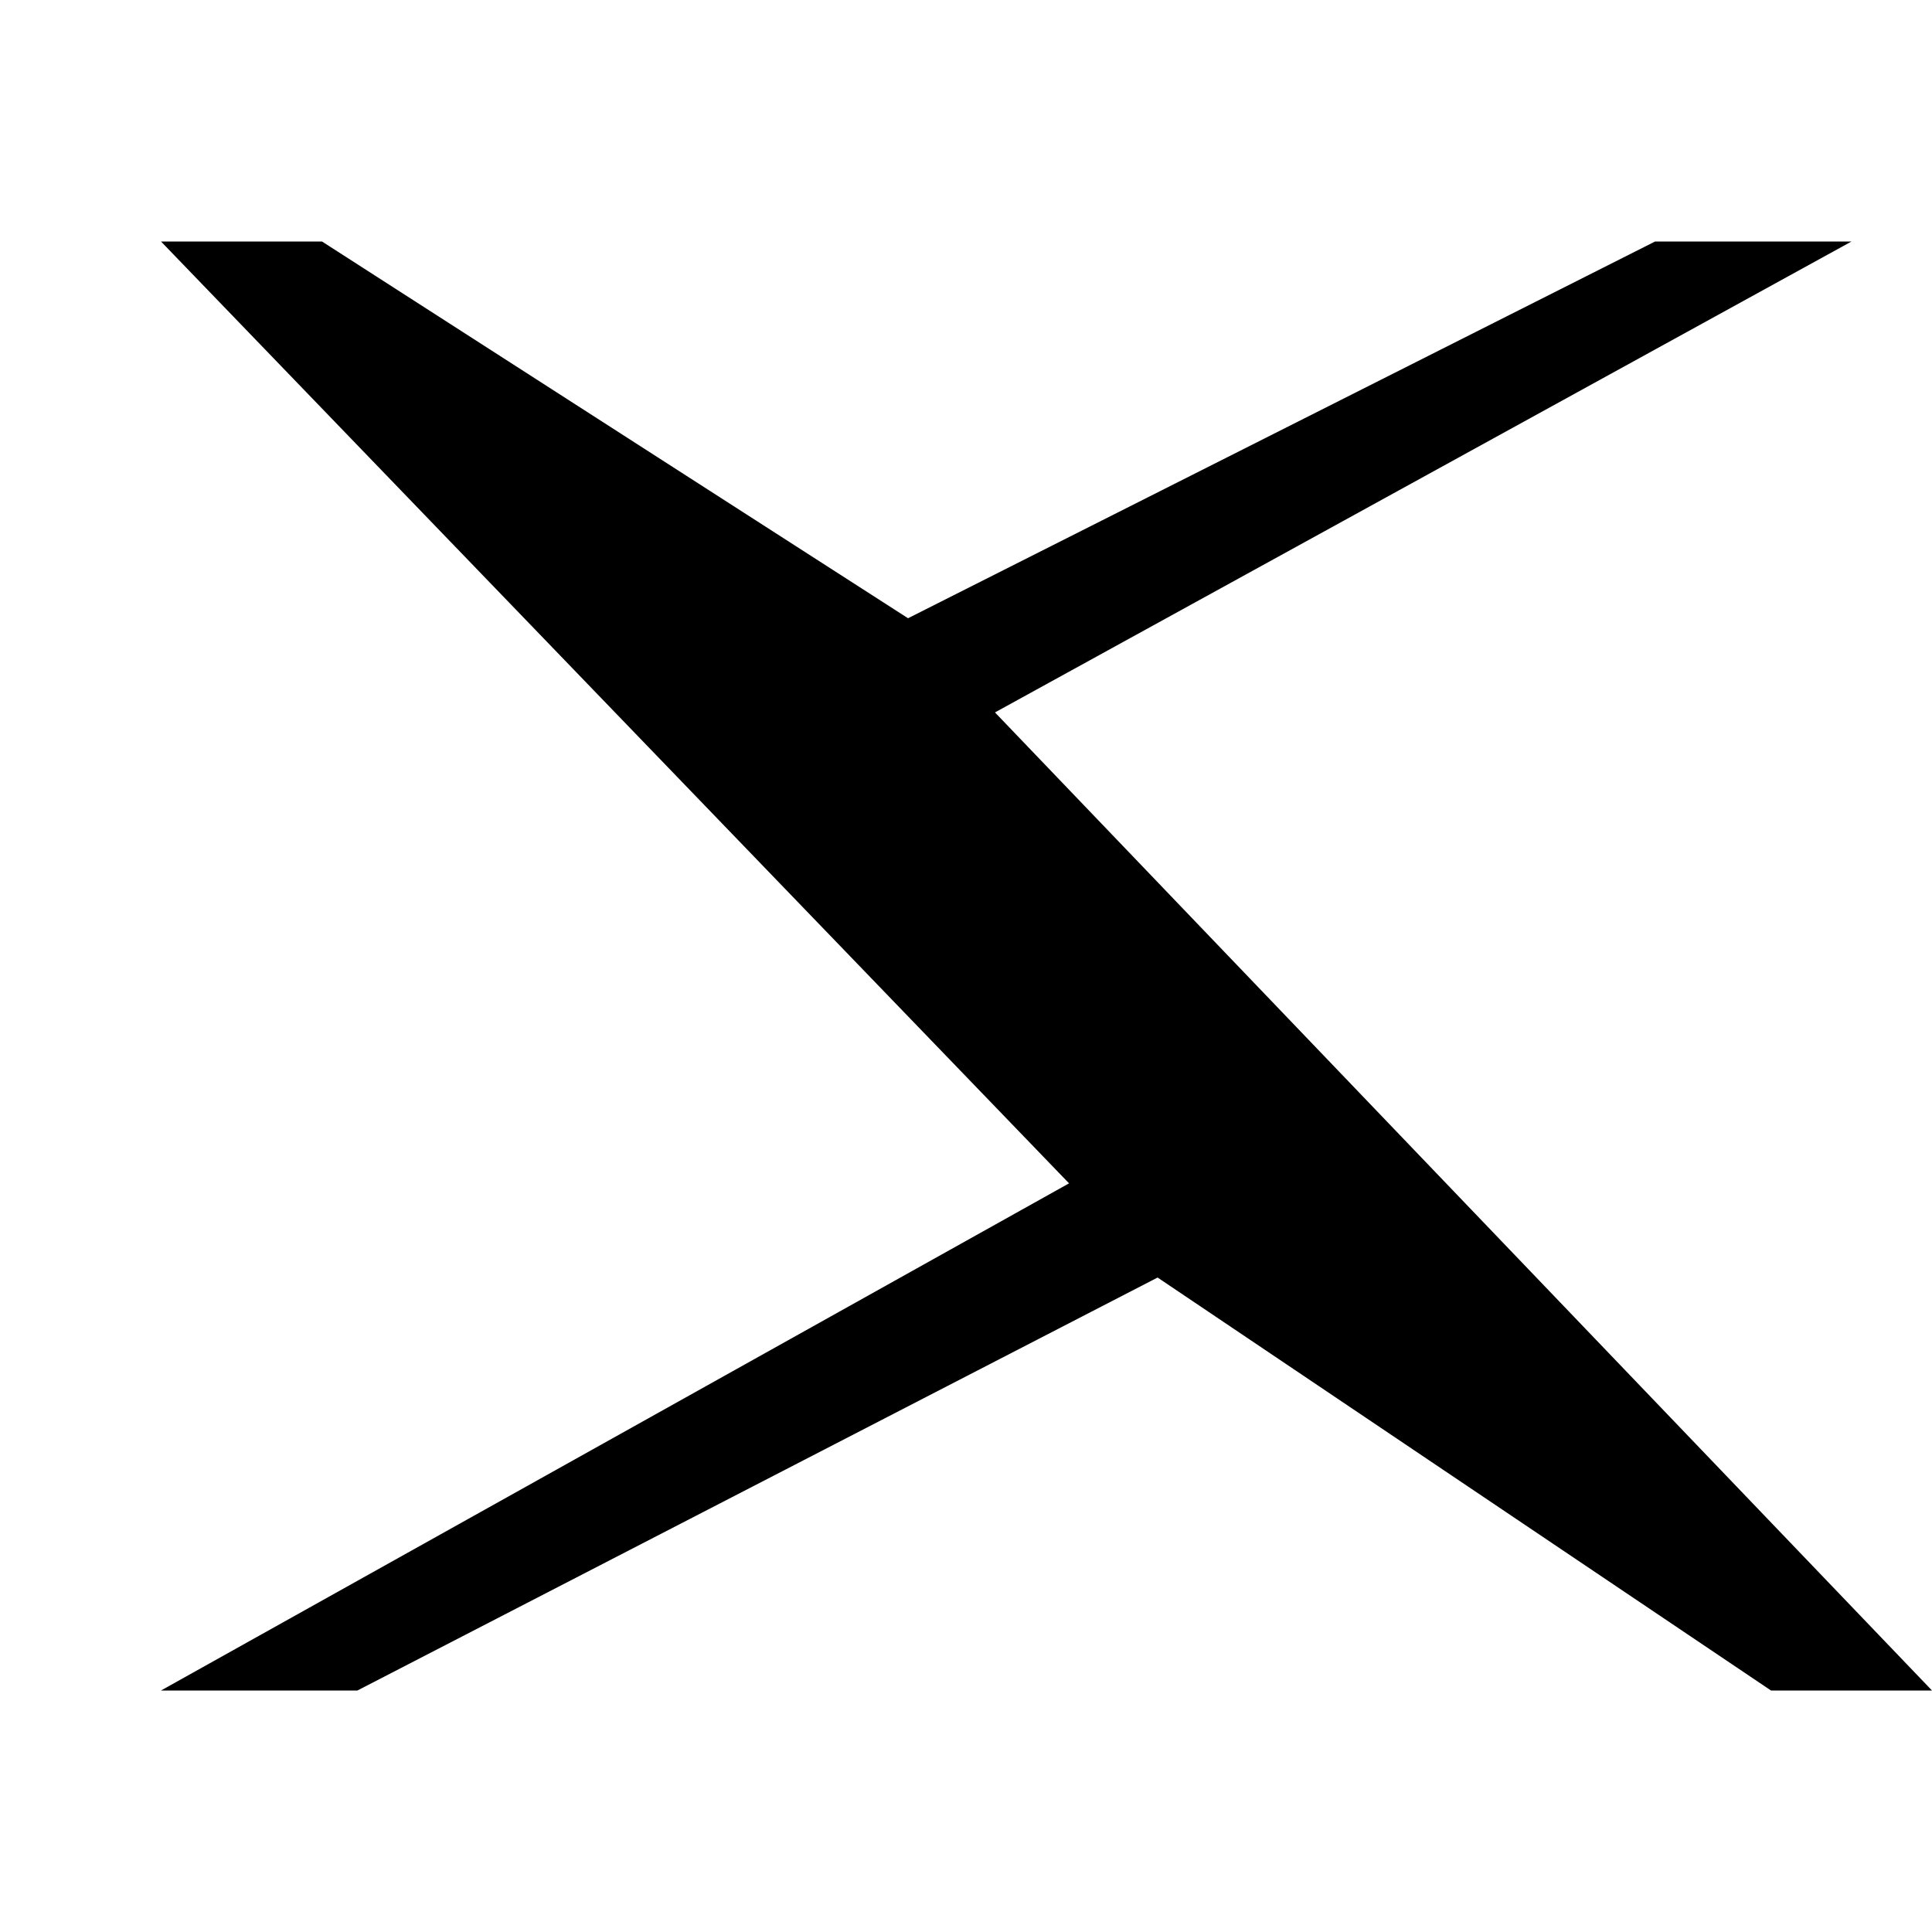
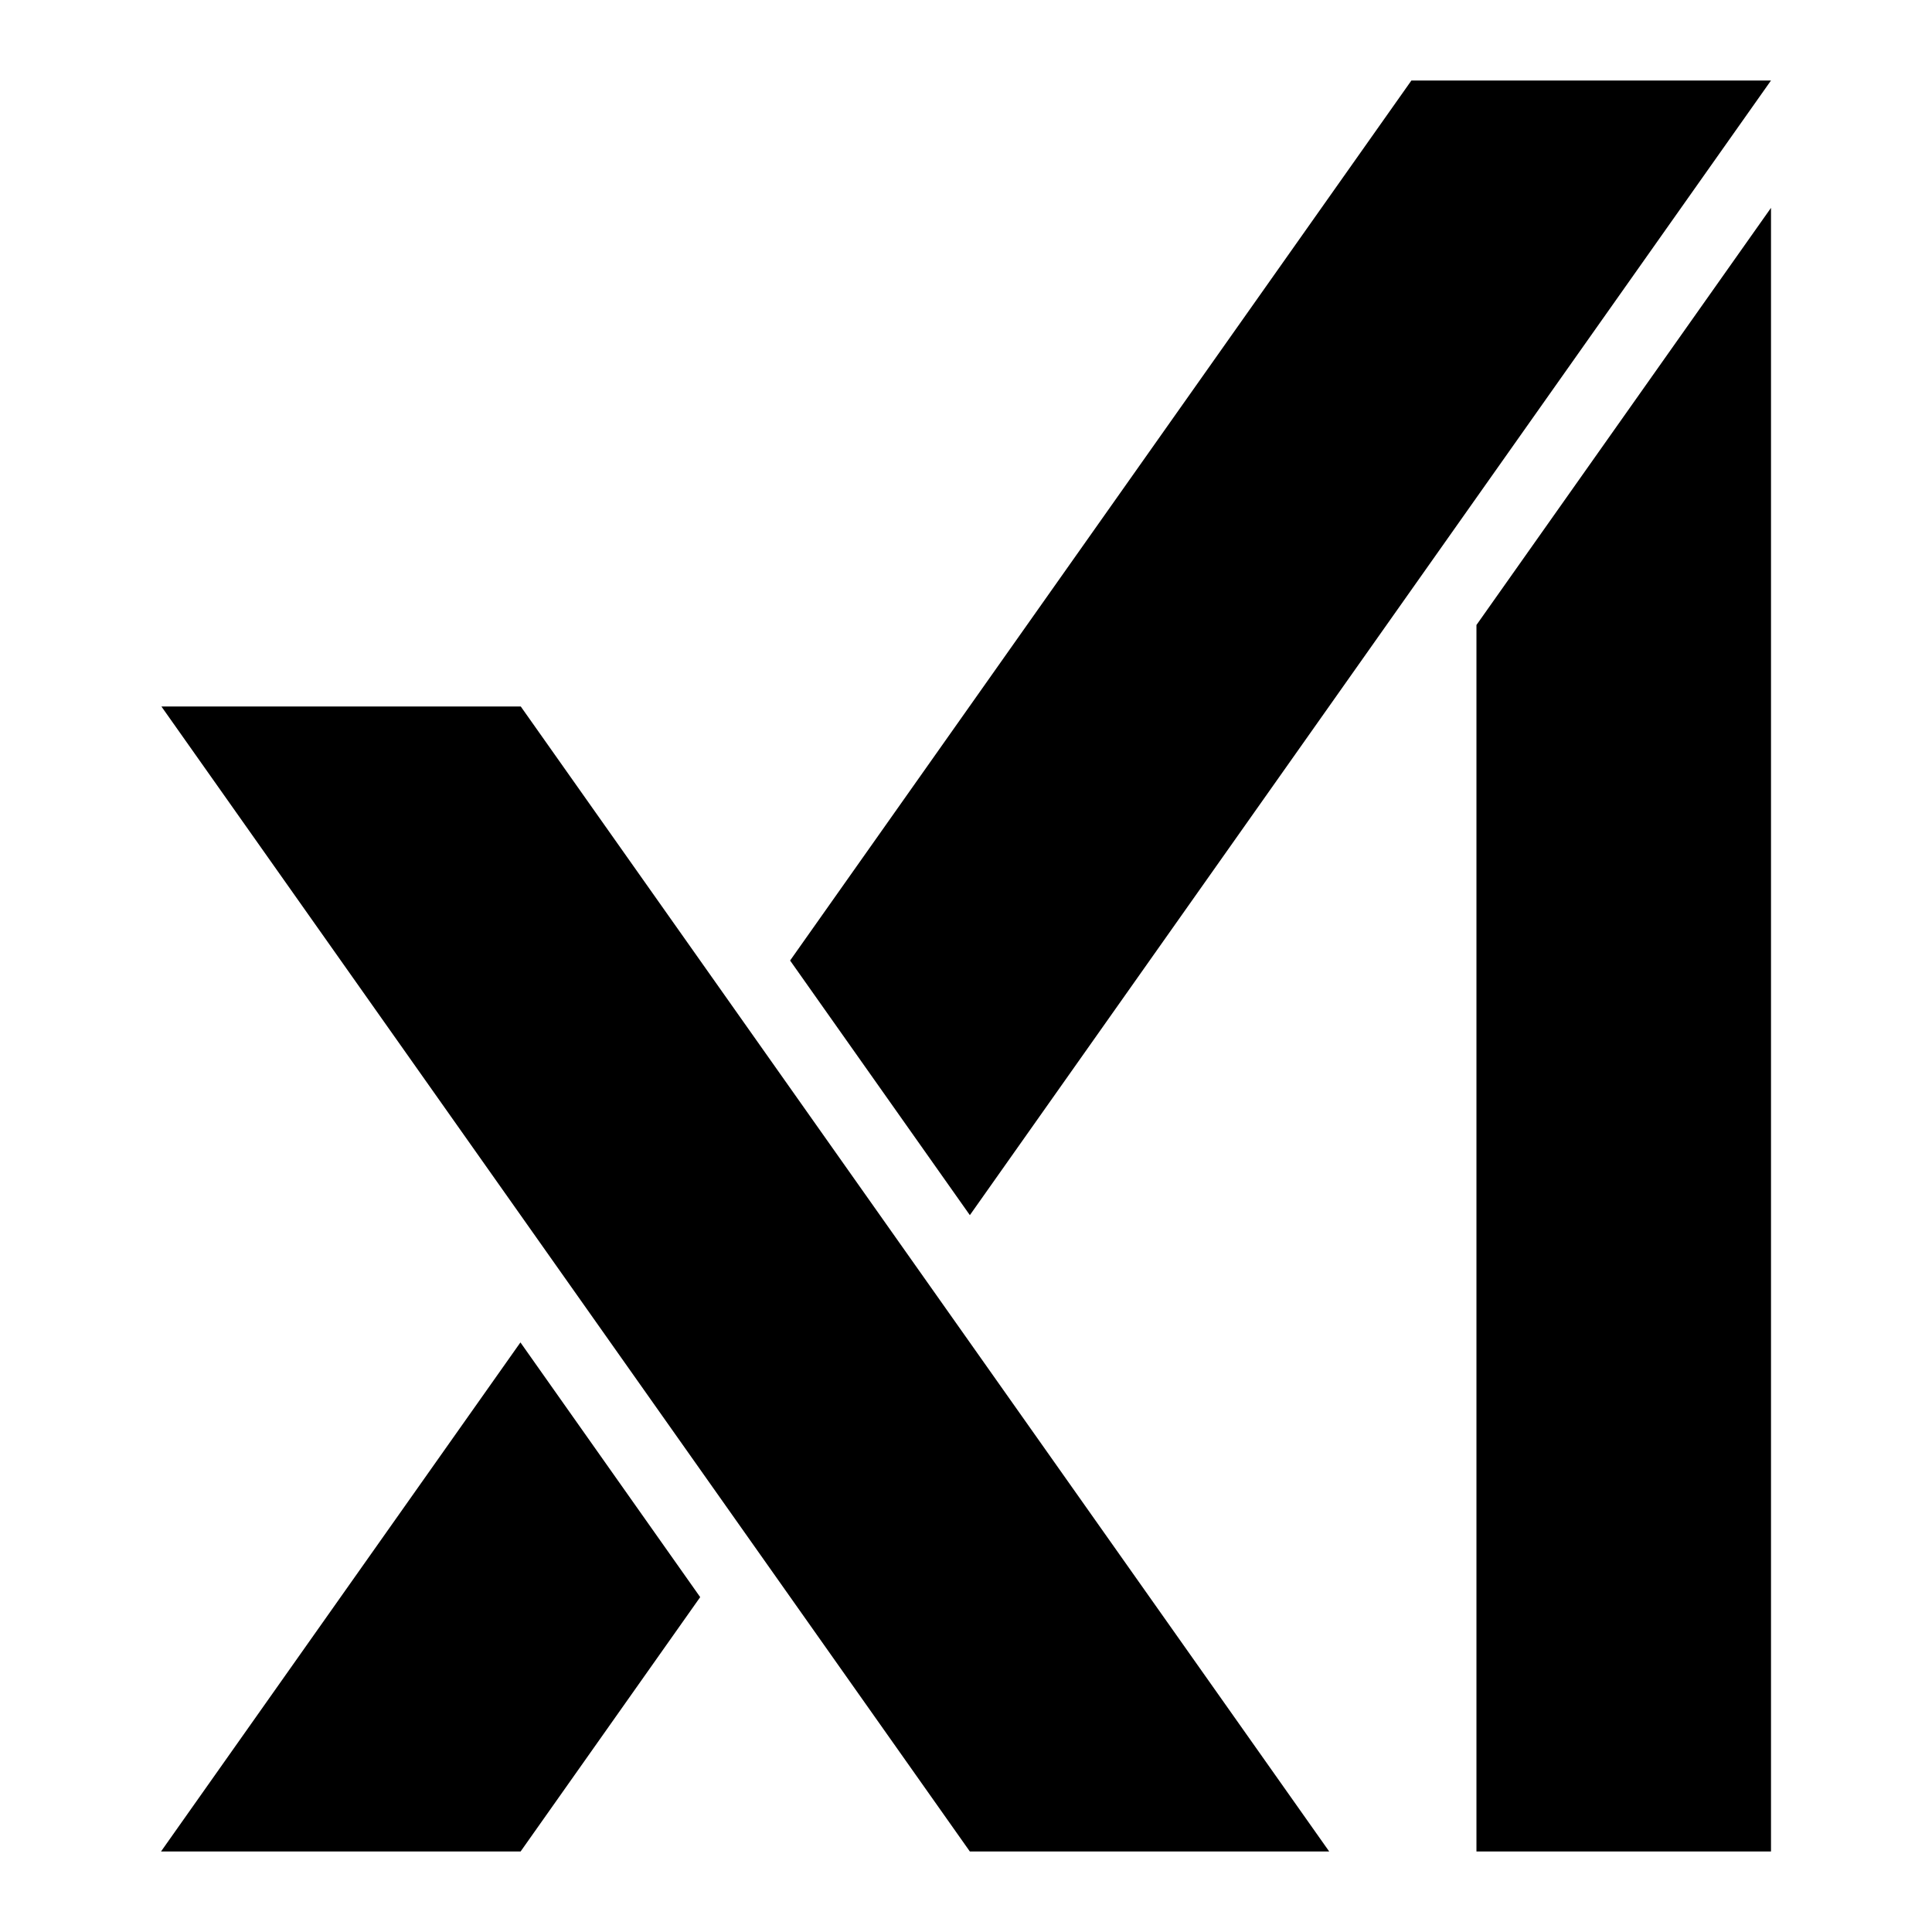
- <svg xmlns="http://www.w3.org/2000/svg" viewBox="0 0 24 24" fill="none">
-   <path d="M2 3L13.28 14.7L2 21H4.44L14.38 15.87L22 21H24L12.36 8.85L23 3H20.56L11.28 7.68L4 3H2Z" fill="currentColor" />
+ <svg xmlns="http://www.w3.org/2000/svg" fill="currentColor" fill-rule="evenodd" viewBox="0 0 24 24">
+   <path d="M6.469 8.776 16.512 23h-4.464L2.005 8.776H6.47zm-.004 7.9 2.233 3.164L6.467 23H2l4.465-6.324zM22 2.582V23h-3.659V7.764L22 2.582zM22 1l-9.952 14.095-2.233-3.163L17.533 1H22z" />
</svg>
